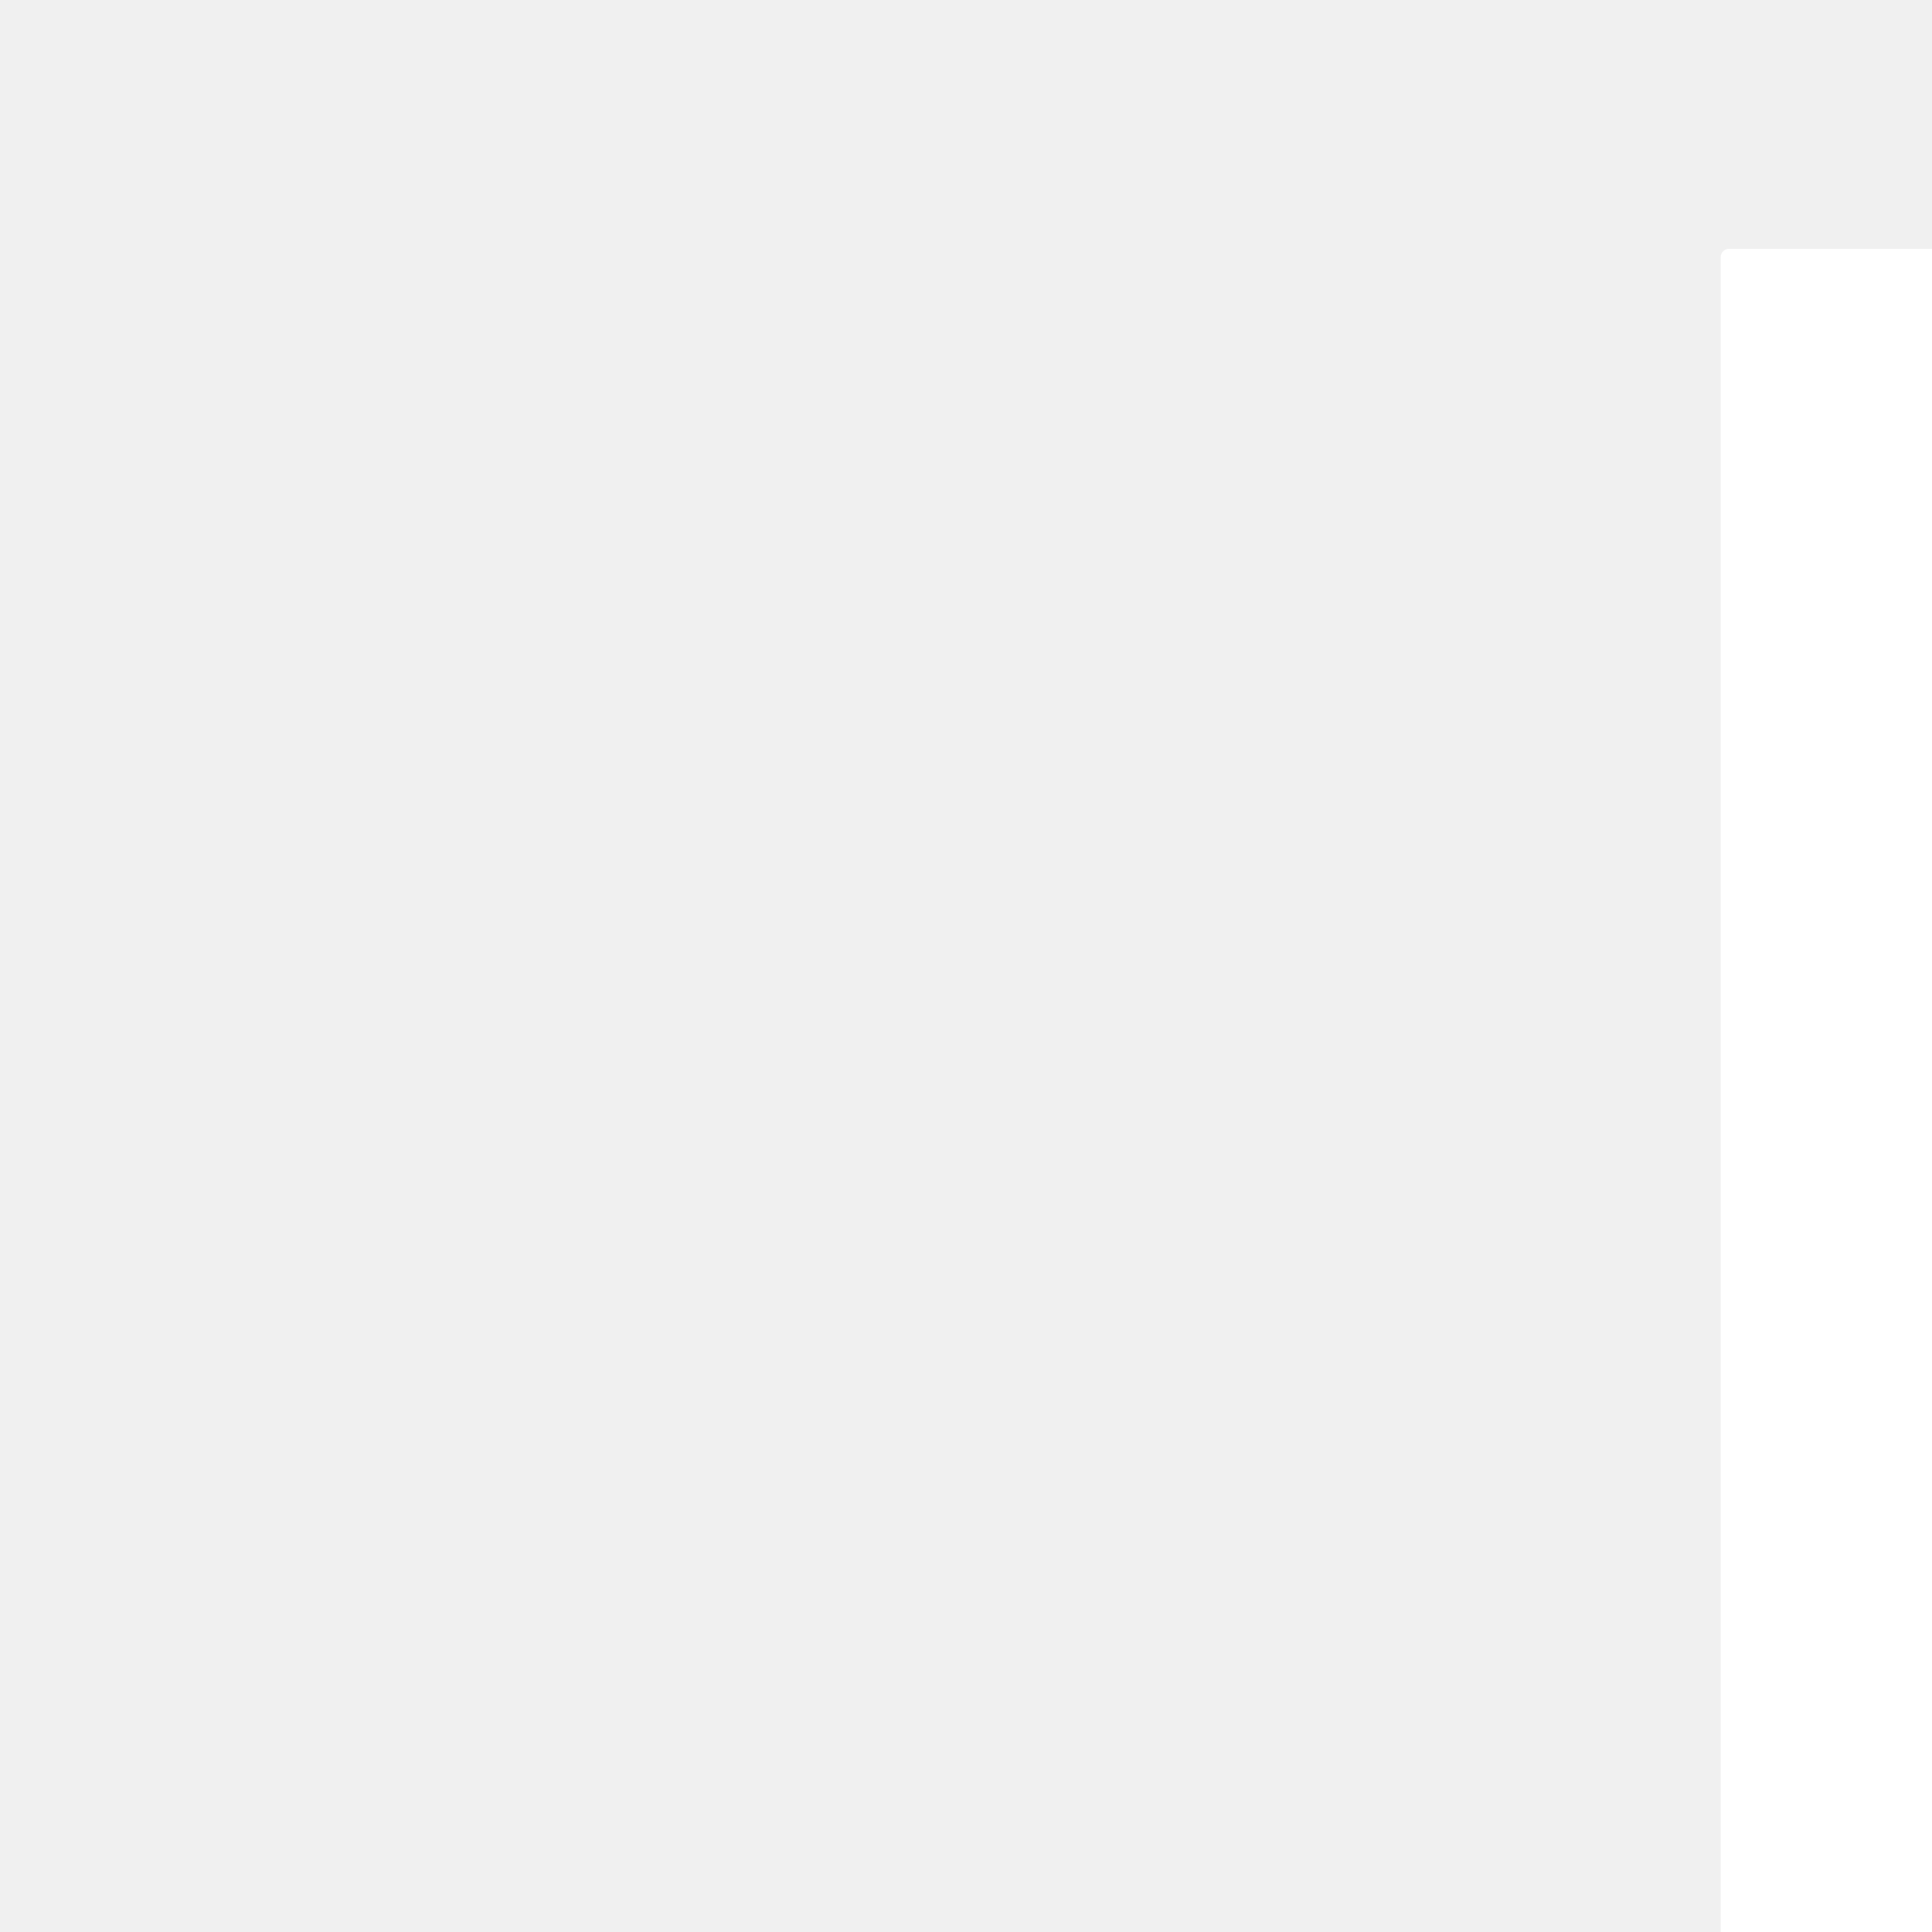
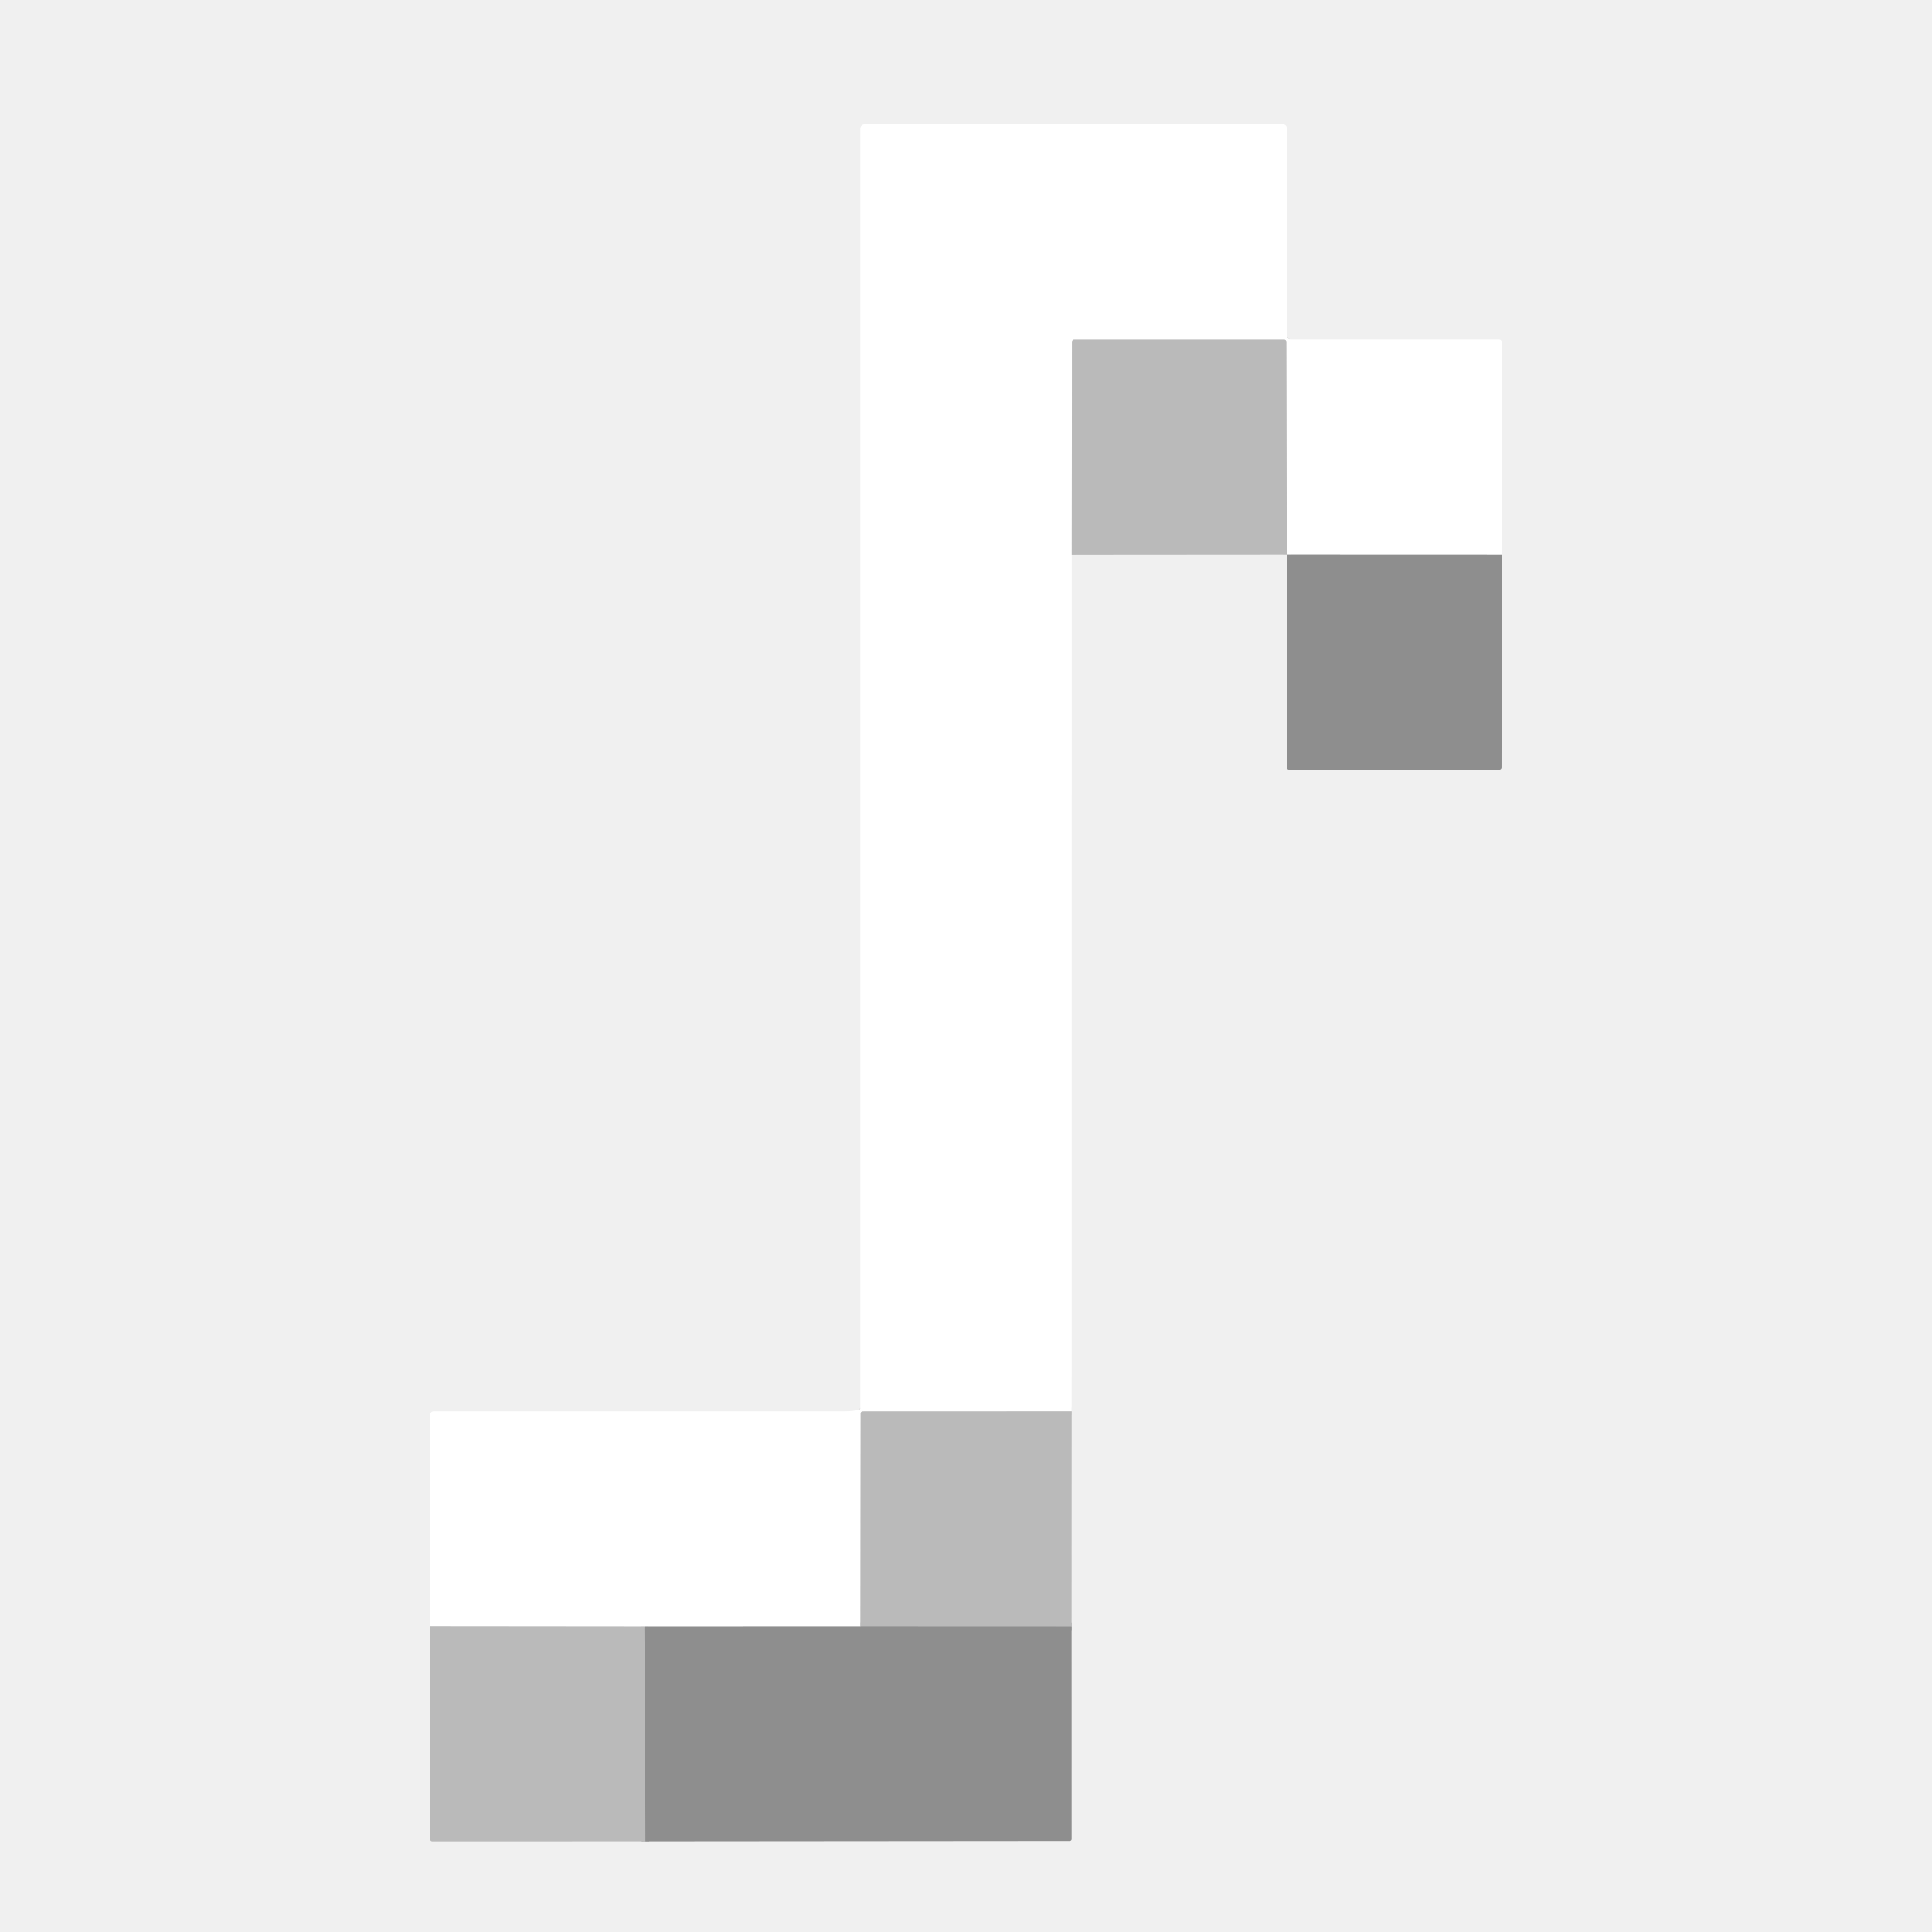
- <svg xmlns="http://www.w3.org/2000/svg" version="1.1" viewBox="0.00 0.00 256.00 256.00" width="256.00" height="256.00">
+ <svg xmlns="http://www.w3.org/2000/svg" version="1.1" viewBox="0.00 0.00 512.00 512.00" width="128" height="128">
  <g stroke-width="2.00" fill="none" stroke-linecap="butt">
    <path stroke="#c7c7c7" d="   M 397.98 147.00   L 341.02 146.98" />
    <path stroke="#dddddd" d="   M 341.02 146.98   L 340.89 90.56   A 0.56 0.55 0.0 0 0 340.33 90.01   L 284.67 90.01   A 0.59 0.59 0.0 0 0 284.08 90.60   L 284.03 147.02" />
    <path stroke="#dddddd" d="   M 284.01 374.02   L 228.60 374.04   A 0.51 0.50 -0.0 0 0 228.09 374.54   L 228.03 431.01" />
    <path stroke="#c7c7c7" d="   M 228.03 431.01   L 170.78 431.02" />
    <path stroke="#dddddd" d="   M 170.78 431.02   L 114.02 430.97" />
    <path stroke="#a4a4a4" d="   M 170.78 431.02   L 171.06 487.96" />
    <path stroke="#a4a4a4" d="   M 283.99 431.03   L 228.03 431.01" />
  </g>
  <path fill="#ffffff" d="   M 397.98 147.00   L 341.02 146.98   L 340.89 90.56   A 0.56 0.55 0.0 0 0 340.33 90.01   L 284.67 90.01   A 0.59 0.59 0.0 0 0 284.08 90.60   L 284.03 147.02   L 284.01 374.02   L 228.60 374.04   A 0.51 0.50 -0.0 0 0 228.09 374.54   L 228.03 431.01   L 170.78 431.02   L 114.02 430.97   L 114.03 374.90   A 0.89 0.88 90.0 0 1 114.91 374.01   Q 210.46 373.98 224.00 374.00   Q 226.07 374.00 227.70 373.59   A 0.39 0.38 -6.7 0 0 228.00 373.22   L 228.00 34.07   A 1.10 1.10 0.0 0 1 229.10 32.97   L 340.09 32.97   A 0.91 0.91 0.0 0 1 341.00 33.88   L 341.00 88.96   A 1.03 1.02 0.0 0 0 342.03 89.98   L 397.31 89.98   A 0.66 0.65 90.0 0 1 397.96 90.64   L 397.98 147.00   Z" />
  <path fill="#bababa" d="   M 341.02 146.98   L 284.03 147.02   L 284.08 90.60   A 0.59 0.59 0.0 0 1 284.67 90.01   L 340.33 90.01   A 0.56 0.55 -0.0 0 1 340.89 90.56   L 341.02 146.98   Z" />
  <path fill="#8e8e8e" d="   M 397.98 147.00   L 397.92 203.43   A 0.57 0.57 0.0 0 1 397.35 204.00   L 341.61 204.00   A 0.56 0.55 89.5 0 1 341.06 203.45   L 341.02 146.98   L 397.98 147.00   Z" />
  <path fill="#bababa" d="   M 284.01 374.02   L 283.99 431.03   L 228.03 431.01   L 228.09 374.54   A 0.51 0.50 -0.0 0 1 228.60 374.04   L 284.01 374.02   Z" />
  <path fill="#bababa" d="   M 170.78 431.02   L 171.06 487.96   L 114.52 487.97   A 0.49 0.49 0.0 0 1 114.03 487.48   L 114.02 430.97   L 170.78 431.02   Z" />
  <path fill="#8e8e8e" d="   M 228.03 431.01   L 283.99 431.03   L 284.00 487.38   A 0.50 0.49 -0.0 0 1 283.50 487.87   L 171.06 487.96   L 170.78 431.02   L 228.03 431.01   Z" />
</svg>
